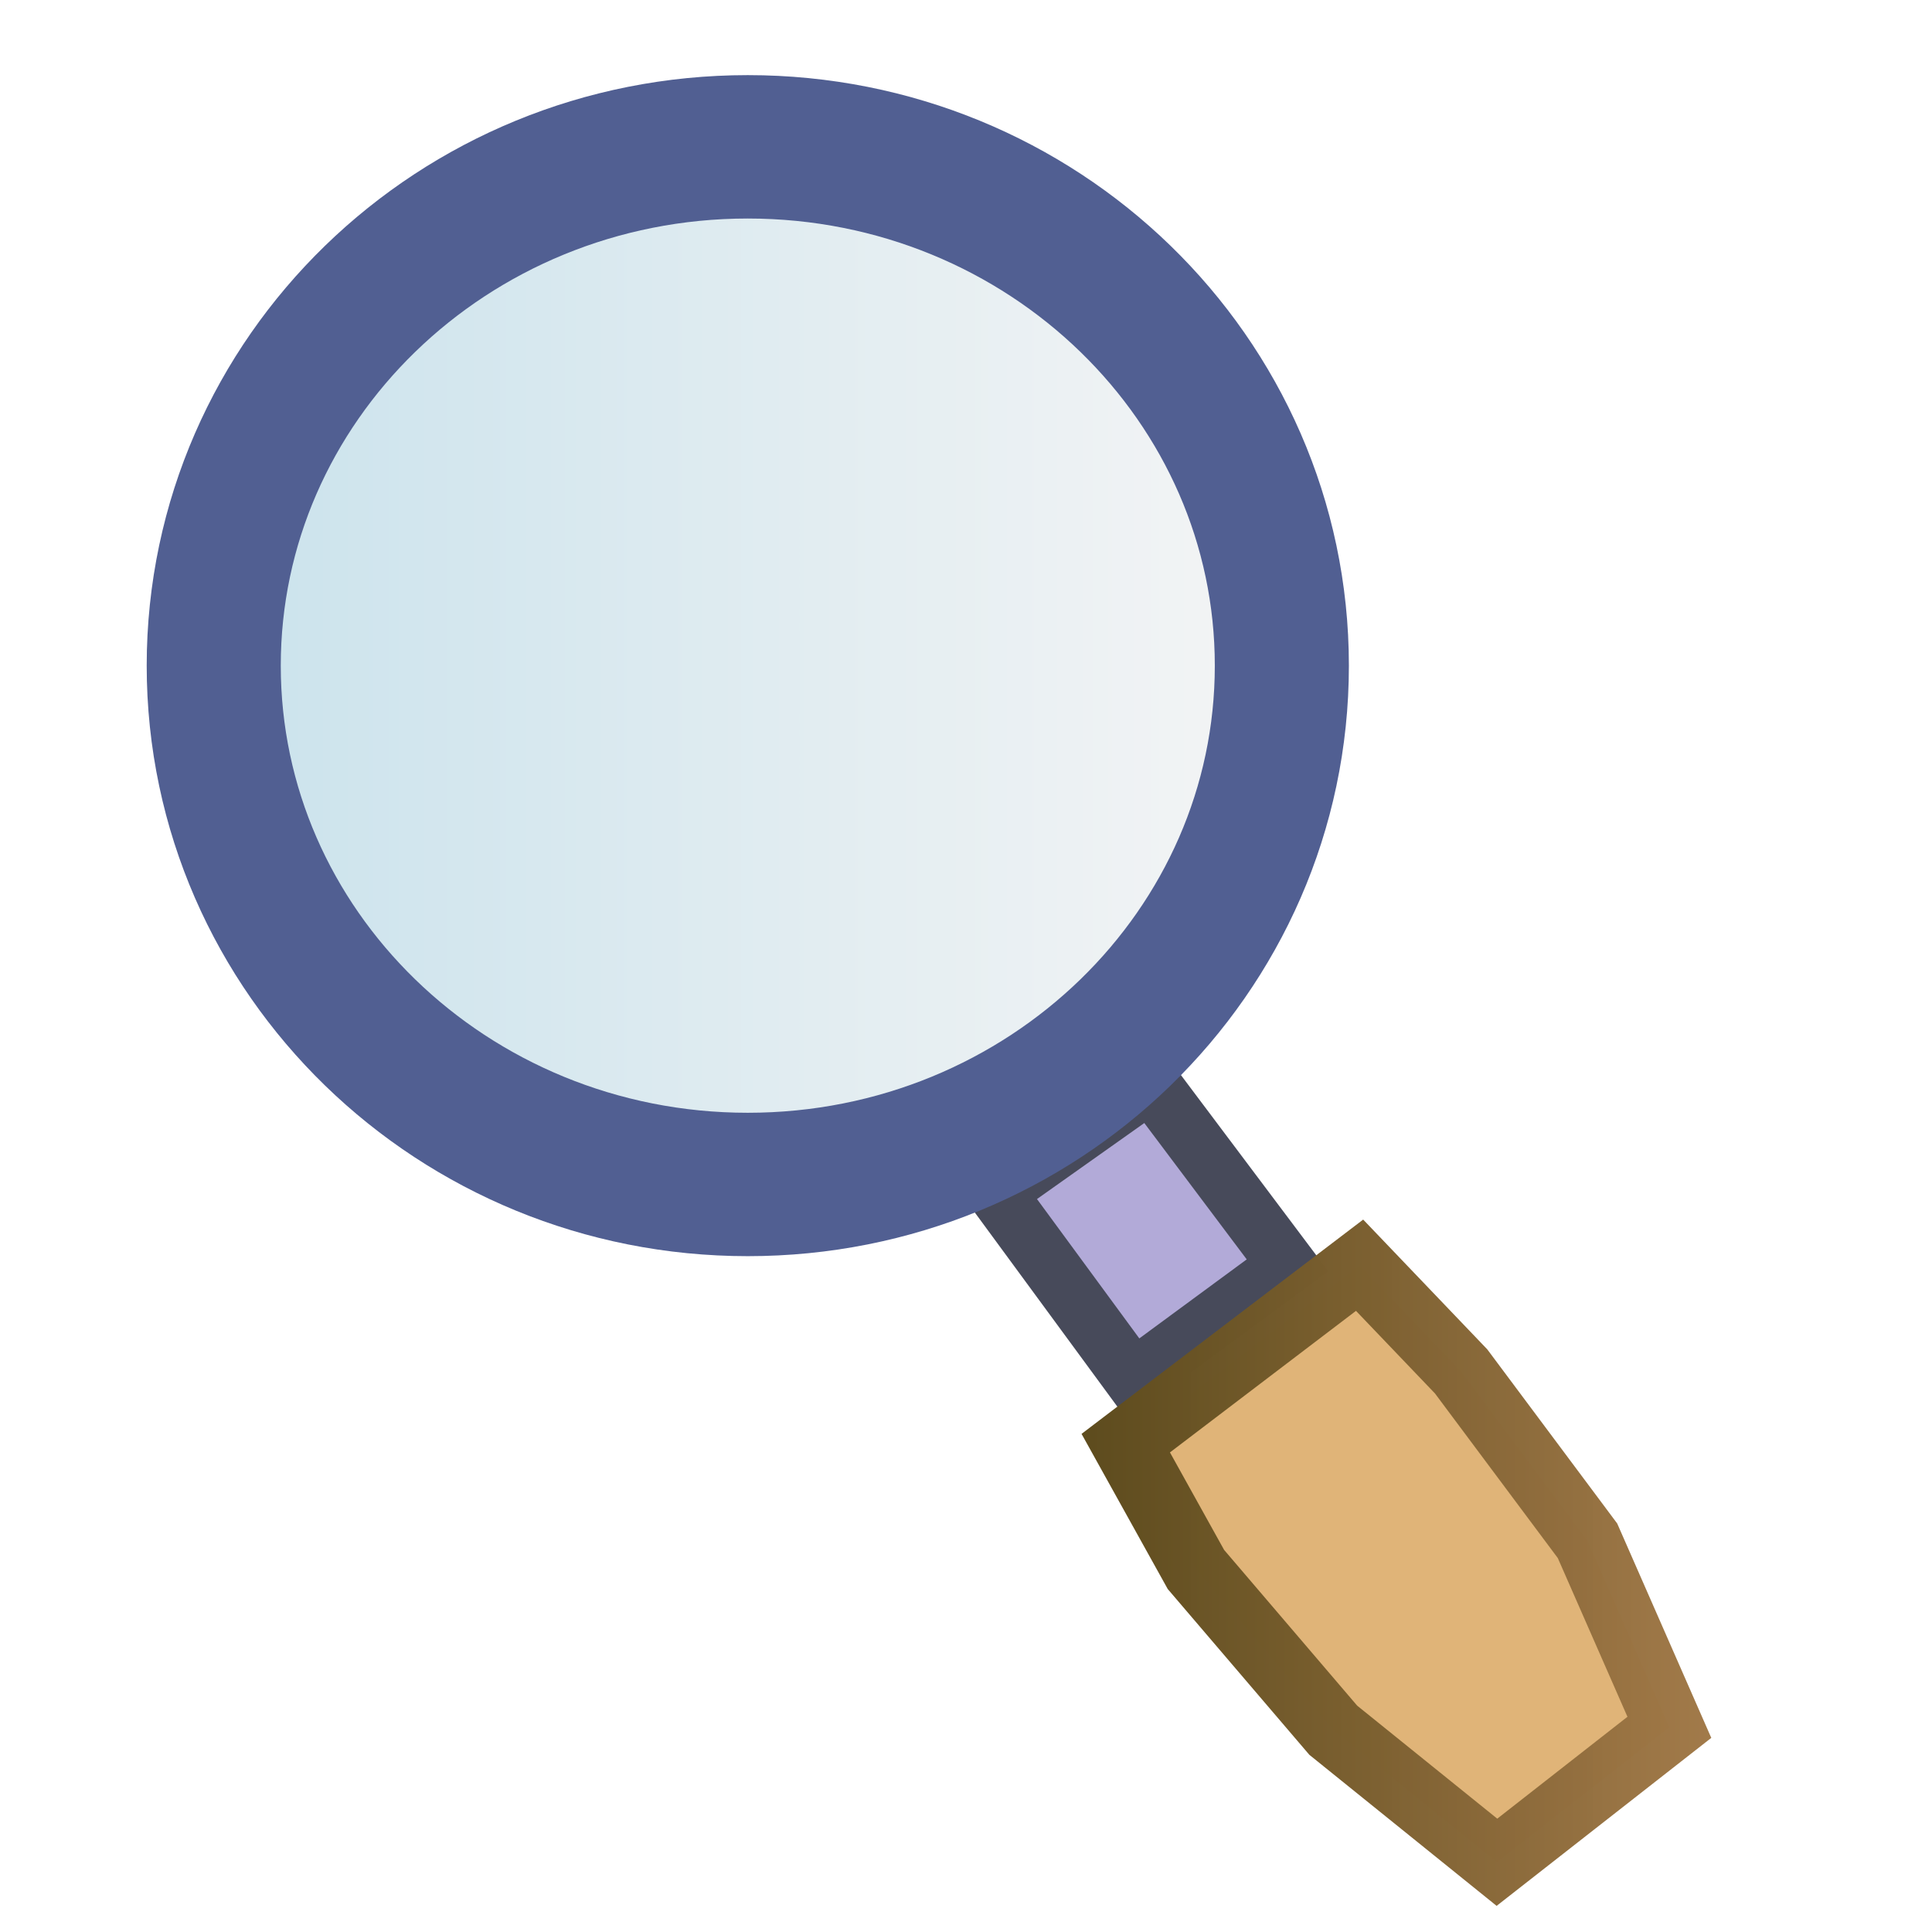
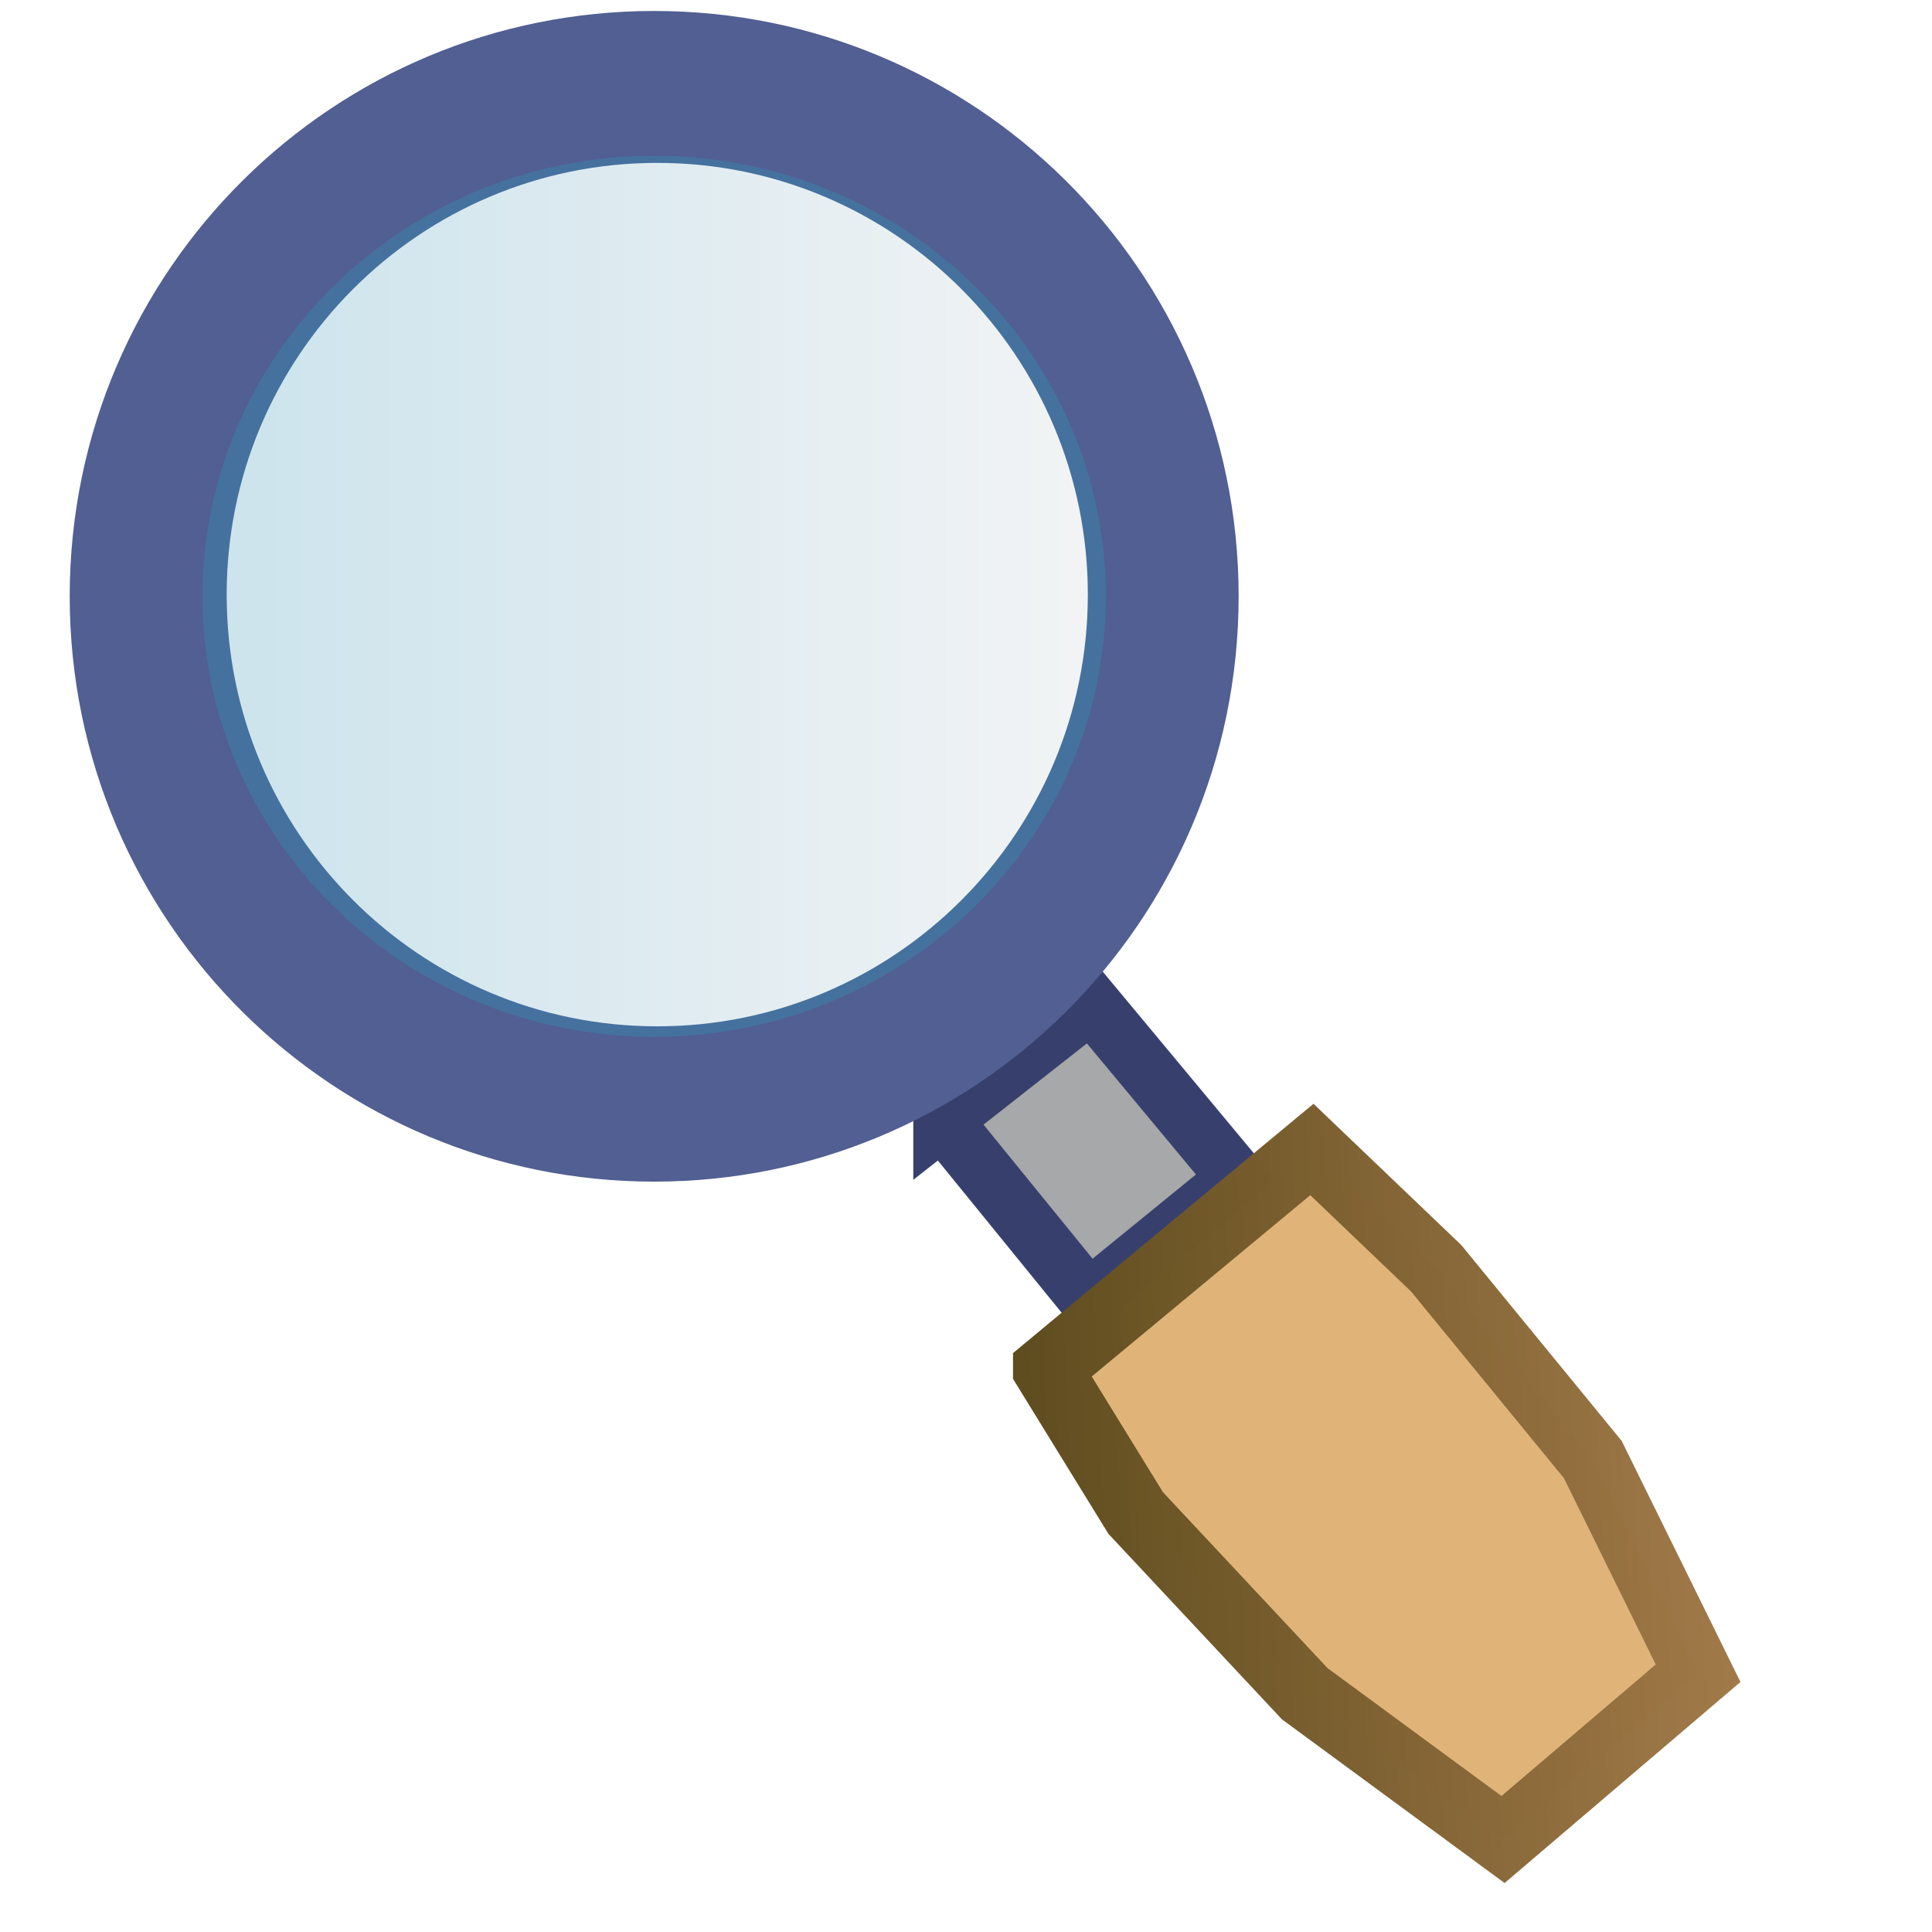
<svg xmlns="http://www.w3.org/2000/svg" xmlns:xlink="http://www.w3.org/1999/xlink" width="32" height="32" id="svg2458" version="1.0">
  <defs id="defs2460">
    <linearGradient id="linearGradient19264">
      <stop style="stop-color:#5e4c1e;stop-opacity:1" offset="0" id="stop19266" />
      <stop style="stop-color:#a07847;stop-opacity:0.988" offset="1" id="stop19268" />
    </linearGradient>
    <linearGradient id="linearGradient18283">
      <stop style="stop-color:#c9e2ec;stop-opacity:1;" offset="0" id="stop18285" />
      <stop style="stop-color:#f5f5f5;stop-opacity:1" offset="1" id="stop18287" />
    </linearGradient>
-     <linearGradient id="linearGradient3353">
-       <stop style="stop-color:#428dc7;stop-opacity:1;" offset="0" id="stop3355" />
-       <stop style="stop-color:#428dc7;stop-opacity:0.992" offset="1" id="stop3357" />
-     </linearGradient>
-     <linearGradient xlink:href="#linearGradient3353" id="linearGradient3361" x1="4.541" y1="11.025" x2="20.881" y2="11.025" gradientUnits="userSpaceOnUse" />
    <linearGradient xlink:href="#linearGradient18283" id="linearGradient18289" x1="5.489" y1="13.278" x2="23.054" y2="13.278" gradientUnits="userSpaceOnUse" />
-     <linearGradient xlink:href="#linearGradient19264" id="linearGradient19270" x1="17.714" y1="25.442" x2="27.405" y2="25.442" gradientUnits="userSpaceOnUse" gradientTransform="matrix(1.051854,0,0,1.037281,-0.5813154,-0.4898766)" />
+     <linearGradient xlink:href="#linearGradient19264" id="linearGradient19270" x1="17.714" y1="25.442" x2="27.405" y2="25.442" gradientUnits="userSpaceOnUse" gradientTransform="matrix(1.23185,-0.05354068,0.05262685,1.210825,-6.411563,-4.817154)" />
  </defs>
  <g id="layer5" style="display:inline">
-     <path style="fill:url(#linearGradient18289);fill-opacity:1;fill-rule:evenodd;stroke:#45719f;stroke-width:1.257;stroke-linecap:round;stroke-linejoin:miter;stroke-miterlimit:4;stroke-opacity:1;stroke-dasharray:none" id="path17312" d="m 22.398,13.278 a 8.126,8.098 0 1 1 -16.253,0 8.126,8.098 0 1 1 16.253,0 z" transform="matrix(1.051854,0,0,1.037281,-2.742031,-2.634433)" />
+     <path style="fill:url(#linearGradient18289);fill-opacity:1;fill-rule:evenodd;stroke:#45719f;stroke-width:1.366;stroke-linecap:round;stroke-linejoin:miter;stroke-miterlimit:4;stroke-opacity:1;stroke-dasharray:none" id="path17312" d="m 22.398,13.278 a 8.126,8.098 0 1 1 -16.253,0 8.126,8.098 0 1 1 16.253,0 z" transform="matrix(0.9581122,0,0,0.9642806,-2.787531,-2.955211)" />
  </g>
  <g id="layer1" style="display:inline">
-     <path style="fill:#b2aad8;fill-opacity:1;fill-rule:evenodd;stroke:#474a5a;stroke-width:0.962;stroke-linecap:butt;stroke-linejoin:miter;stroke-miterlimit:4;stroke-opacity:1;stroke-dasharray:none" d="m 16.499,19.751 2.269,3.09 2.558,-1.882 -2.269,-3.021 -2.558,1.812 z" id="path3411" />
-     <path style="fill:#e0b478;fill-opacity:1;fill-rule:evenodd;stroke:url(#linearGradient19270);stroke-width:1.131;stroke-linecap:butt;stroke-linejoin:miter;stroke-miterlimit:4;stroke-opacity:1;stroke-dasharray:none" d="m 18.646,23.903 1.162,2.092 2.275,2.663 2.711,2.187 2.856,-2.235 L 26.294,25.52 24.201,22.715 22.519,20.956 18.646,23.903 z" id="path3413" />
-     <path style="fill:none;stroke:#515f92;stroke-width:2.567;stroke-linecap:butt;stroke-miterlimit:4;stroke-opacity:1;stroke-dasharray:none" id="path2468" d="m 27.952,18.069 a 10.225,9.288 0 1 1 -20.45,0 10.225,9.288 0 1 1 20.45,0 z" transform="matrix(0.8651,0,0,0.9252085,-2.949842,-5.692416)" />
+     <path style="fill:#a6a8a9;fill-opacity:1;fill-rule:evenodd;stroke:#37406d;stroke-width:0.962;stroke-linecap:butt;stroke-linejoin:miter;stroke-miterlimit:4;stroke-opacity:1;stroke-dasharray:none" d="m 15.608,18.551 2.419,2.974 2.462,-2.006 -2.416,-2.904 -2.465,1.937 z" id="path3411" />
+     <path style="fill:#e0b478;fill-opacity:1;fill-rule:evenodd;stroke:url(#linearGradient19270);stroke-width:1.131;stroke-linecap:butt;stroke-linejoin:miter;stroke-miterlimit:4;stroke-opacity:1;stroke-dasharray:none" d="m 17.344,22.678 1.467,2.383 2.799,2.992 3.285,2.415 3.231,-2.754 -1.744,-3.539 -2.594,-3.168 -2.059,-1.968 -4.385,3.638 z" id="path3413" />
+     <path style="fill:none;stroke:#515f92;stroke-width:2.622;stroke-linecap:butt;stroke-miterlimit:4;stroke-opacity:1;stroke-dasharray:none" id="path2468" d="m 27.952,18.069 a 10.225,9.288 0 1 1 -20.45,0 10.225,9.288 0 1 1 20.45,0 z" transform="matrix(0.8391615,0,0,0.9147054,-4.040648,-6.651238)" />
  </g>
  <g id="layer4" style="display:inline" />
</svg>
